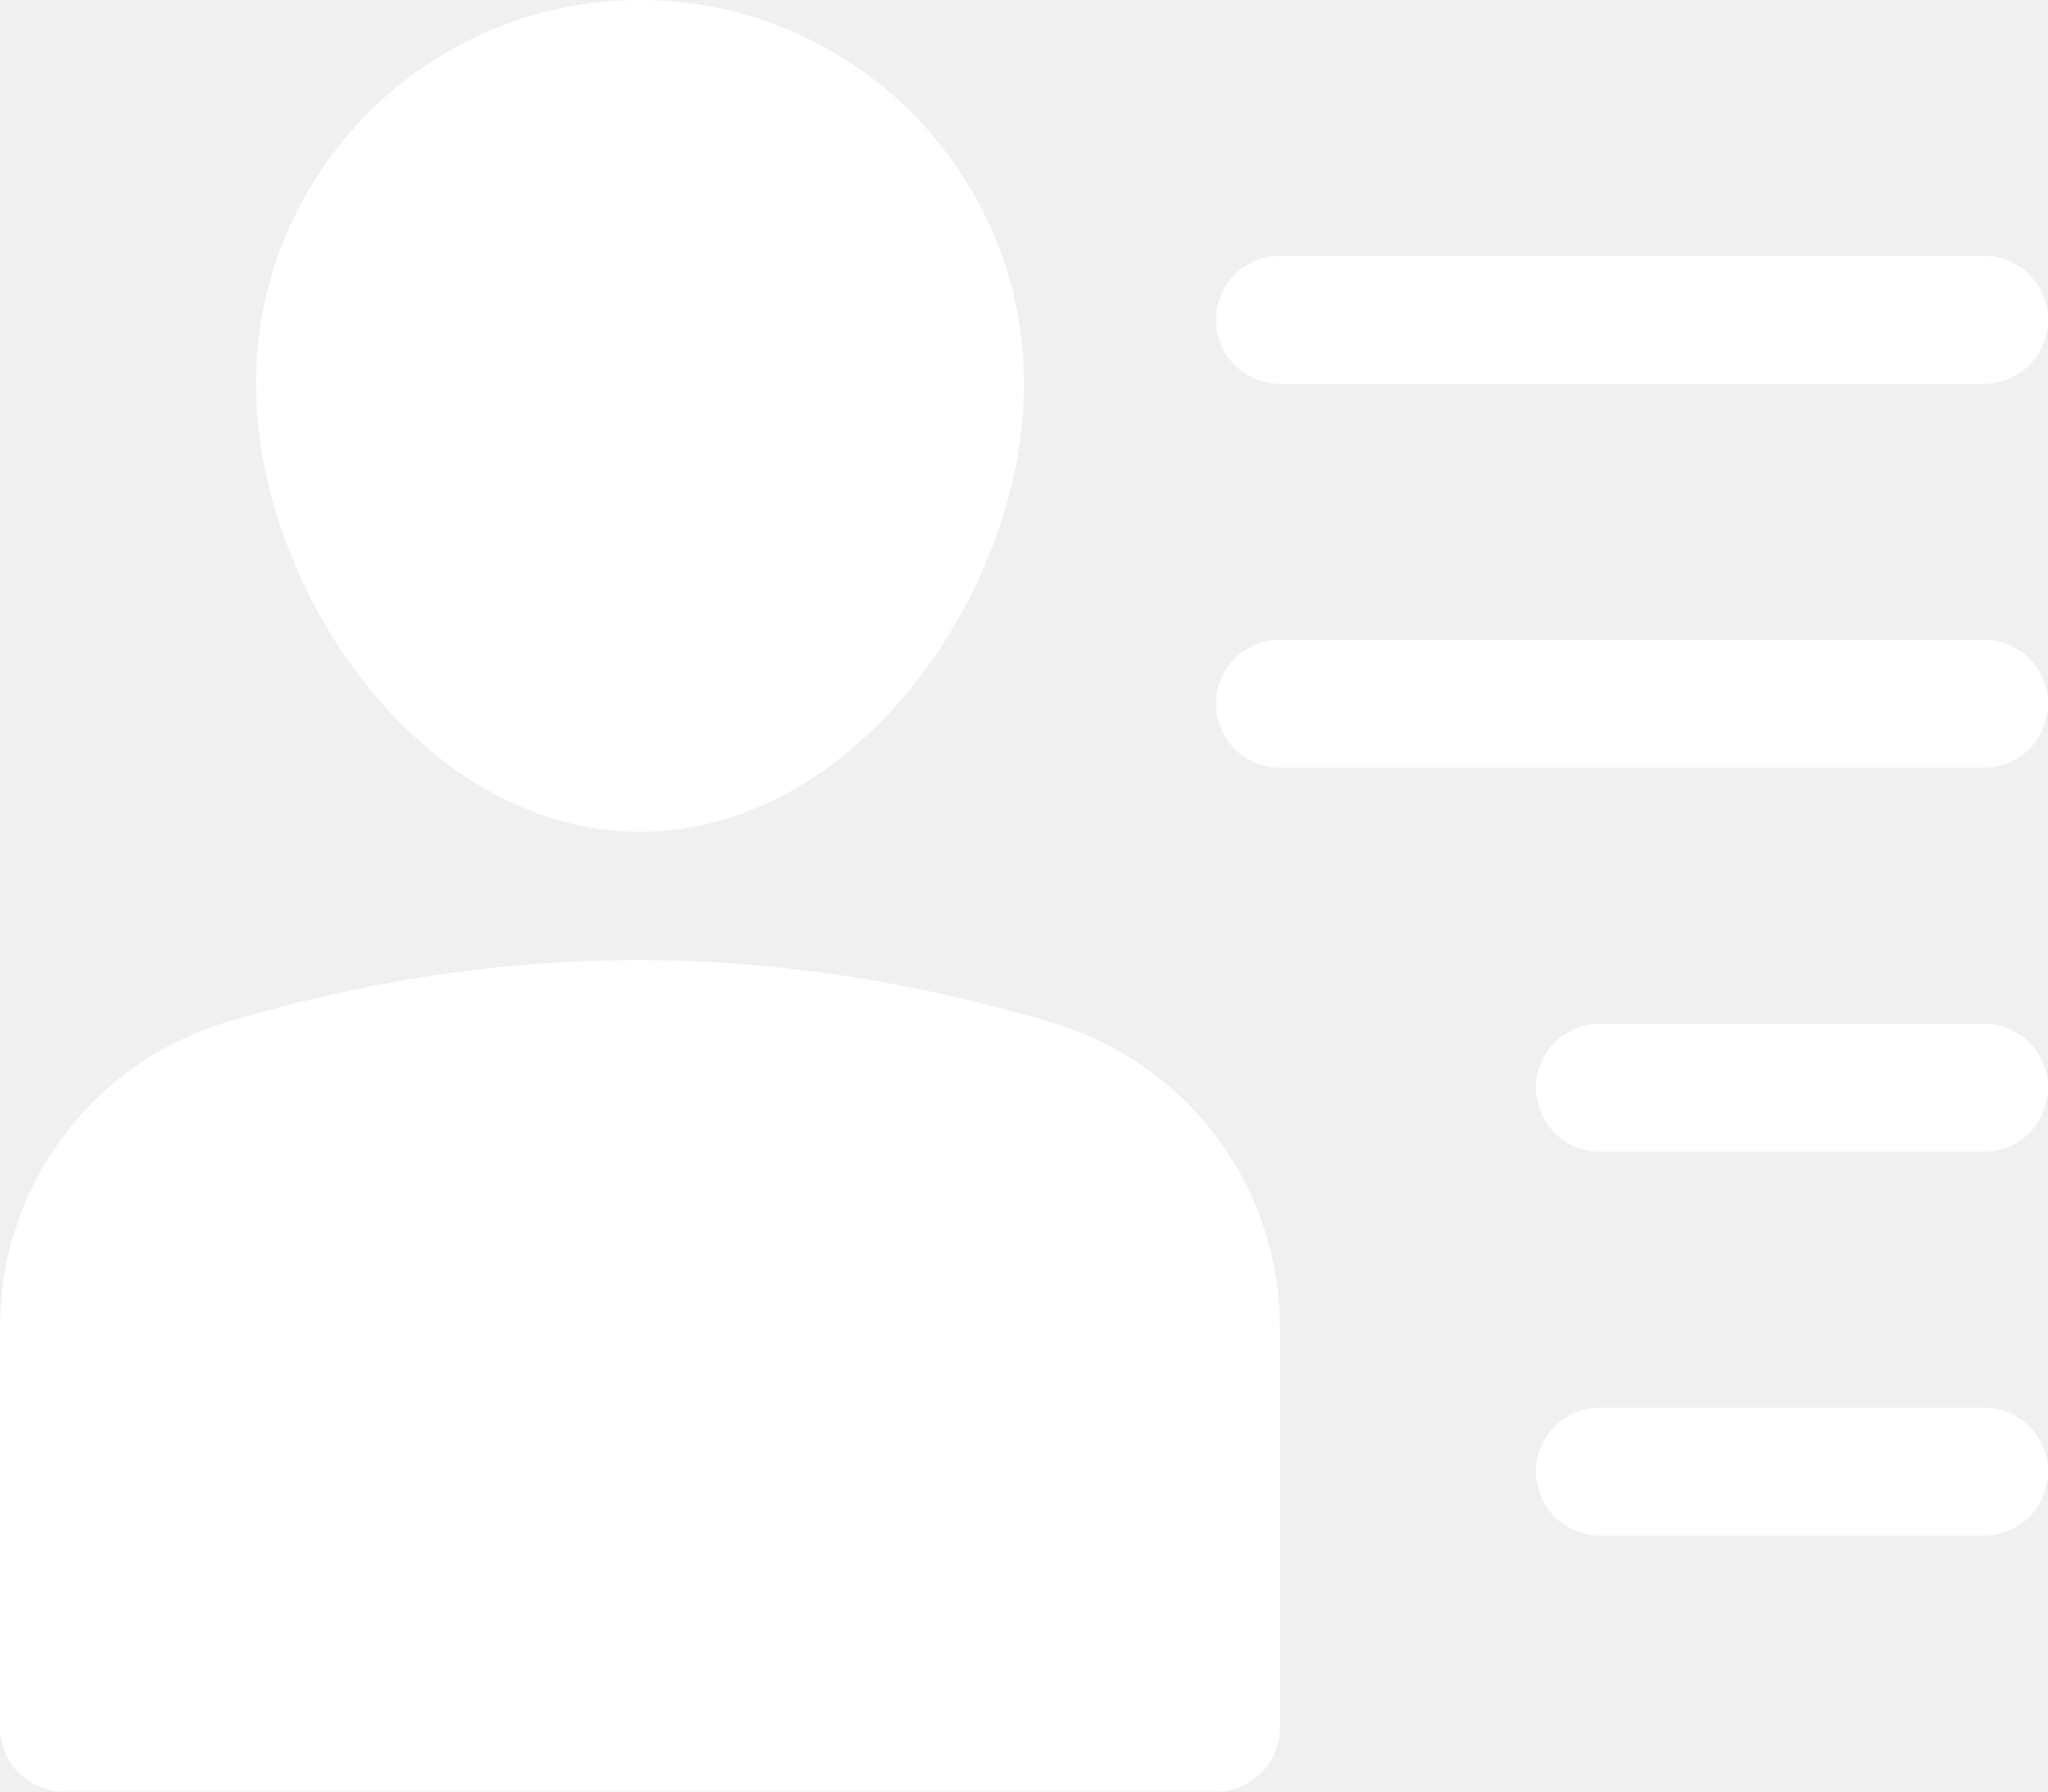
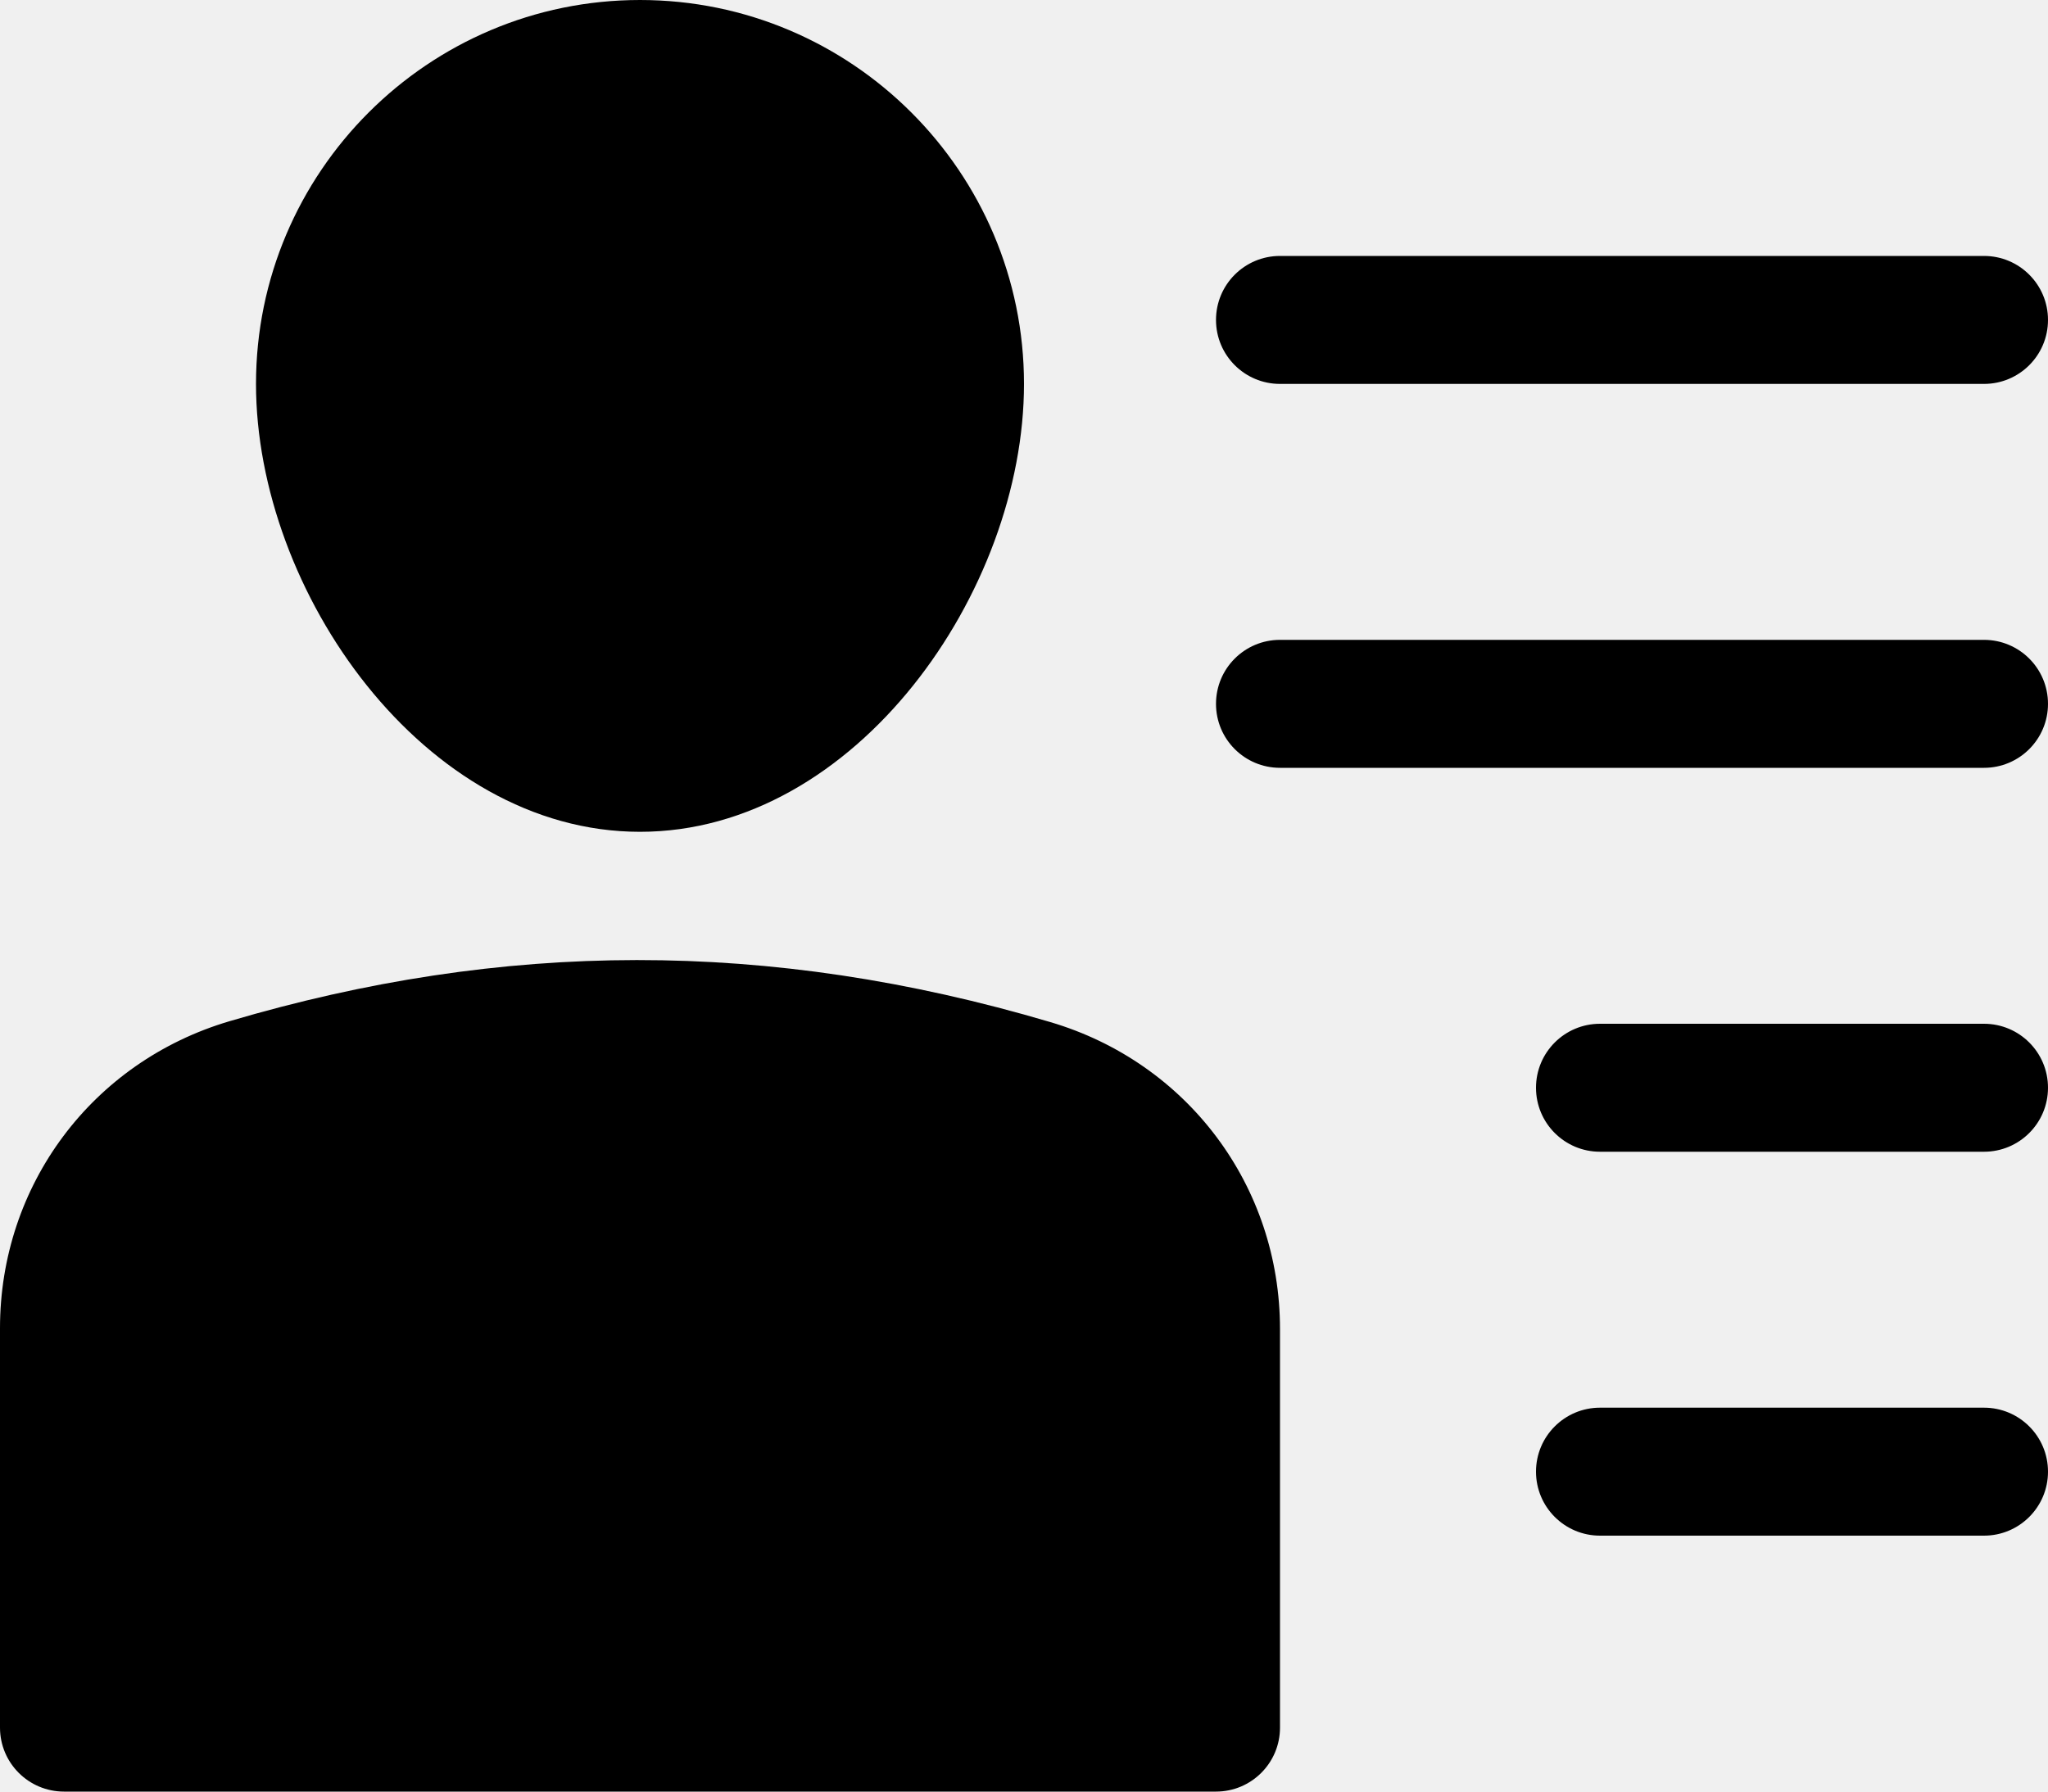
<svg xmlns="http://www.w3.org/2000/svg" width="32" height="28" viewBox="0 0 32 28" fill="none">
-   <path id="icon-leads" fill-rule="evenodd" clip-rule="evenodd" d="M16 6C16 9.237 13.379 13 10 13C6.621 13 4 9.237 4 6C4 2.691 6.691 0 10 0C13.309 0 16 2.691 16 6ZM20 4H31C31.552 4 32 4.447 32 5C32 5.553 31.552 6 31 6H20C19.448 6 19 5.553 19 5C19 4.447 19.448 4 20 4ZM20 10H31C31.552 10 32 10.447 32 11C32 11.553 31.552 12 31 12H20C19.448 12 19 11.553 19 11C19 10.447 19.448 10 20 10ZM31 16H25C24.448 16 24 16.447 24 17C24 17.553 24.448 18 25 18H31C31.552 18 32 17.553 32 17C32 16.447 31.552 16 31 16ZM25 22H31C31.552 22 32 22.447 32 23C32 23.553 31.552 24 31 24H25C24.448 24 24 23.553 24 23C24 22.447 24.448 22 25 22ZM16.409 15.973C12.009 14.671 7.858 14.696 3.583 15.961C1.439 16.596 0 18.523 0 20.758V27C0 27.553 0.448 28 1 28H19C19.552 28 20 27.553 20 27V20.772C20 18.536 18.557 16.607 16.409 15.973Z" fill="white" />
+   <path id="icon-leads" fill-rule="evenodd" clip-rule="evenodd" d="M16 6C16 9.237 13.379 13 10 13C6.621 13 4 9.237 4 6C4 2.691 6.691 0 10 0C13.309 0 16 2.691 16 6ZM20 4H31C31.552 4 32 4.447 32 5C32 5.553 31.552 6 31 6H20C19.448 6 19 5.553 19 5C19 4.447 19.448 4 20 4ZM20 10H31C31.552 10 32 10.447 32 11C32 11.553 31.552 12 31 12H20C19.448 12 19 11.553 19 11C19 10.447 19.448 10 20 10ZM31 16H25C24.448 16 24 16.447 24 17C24 17.553 24.448 18 25 18H31C31.552 18 32 17.553 32 17C32 16.447 31.552 16 31 16ZM25 22H31C31.552 22 32 22.447 32 23C32 23.553 31.552 24 31 24H25C24.448 24 24 23.553 24 23C24 22.447 24.448 22 25 22ZM16.409 15.973C12.009 14.671 7.858 14.696 3.583 15.961C1.439 16.596 0 18.523 0 20.758V27C0 27.553 0.448 28 1 28H19C19.552 28 20 27.553 20 27V20.772C20 18.536 18.557 16.607 16.409 15.973Z" fill="currentColor" />
</svg>
